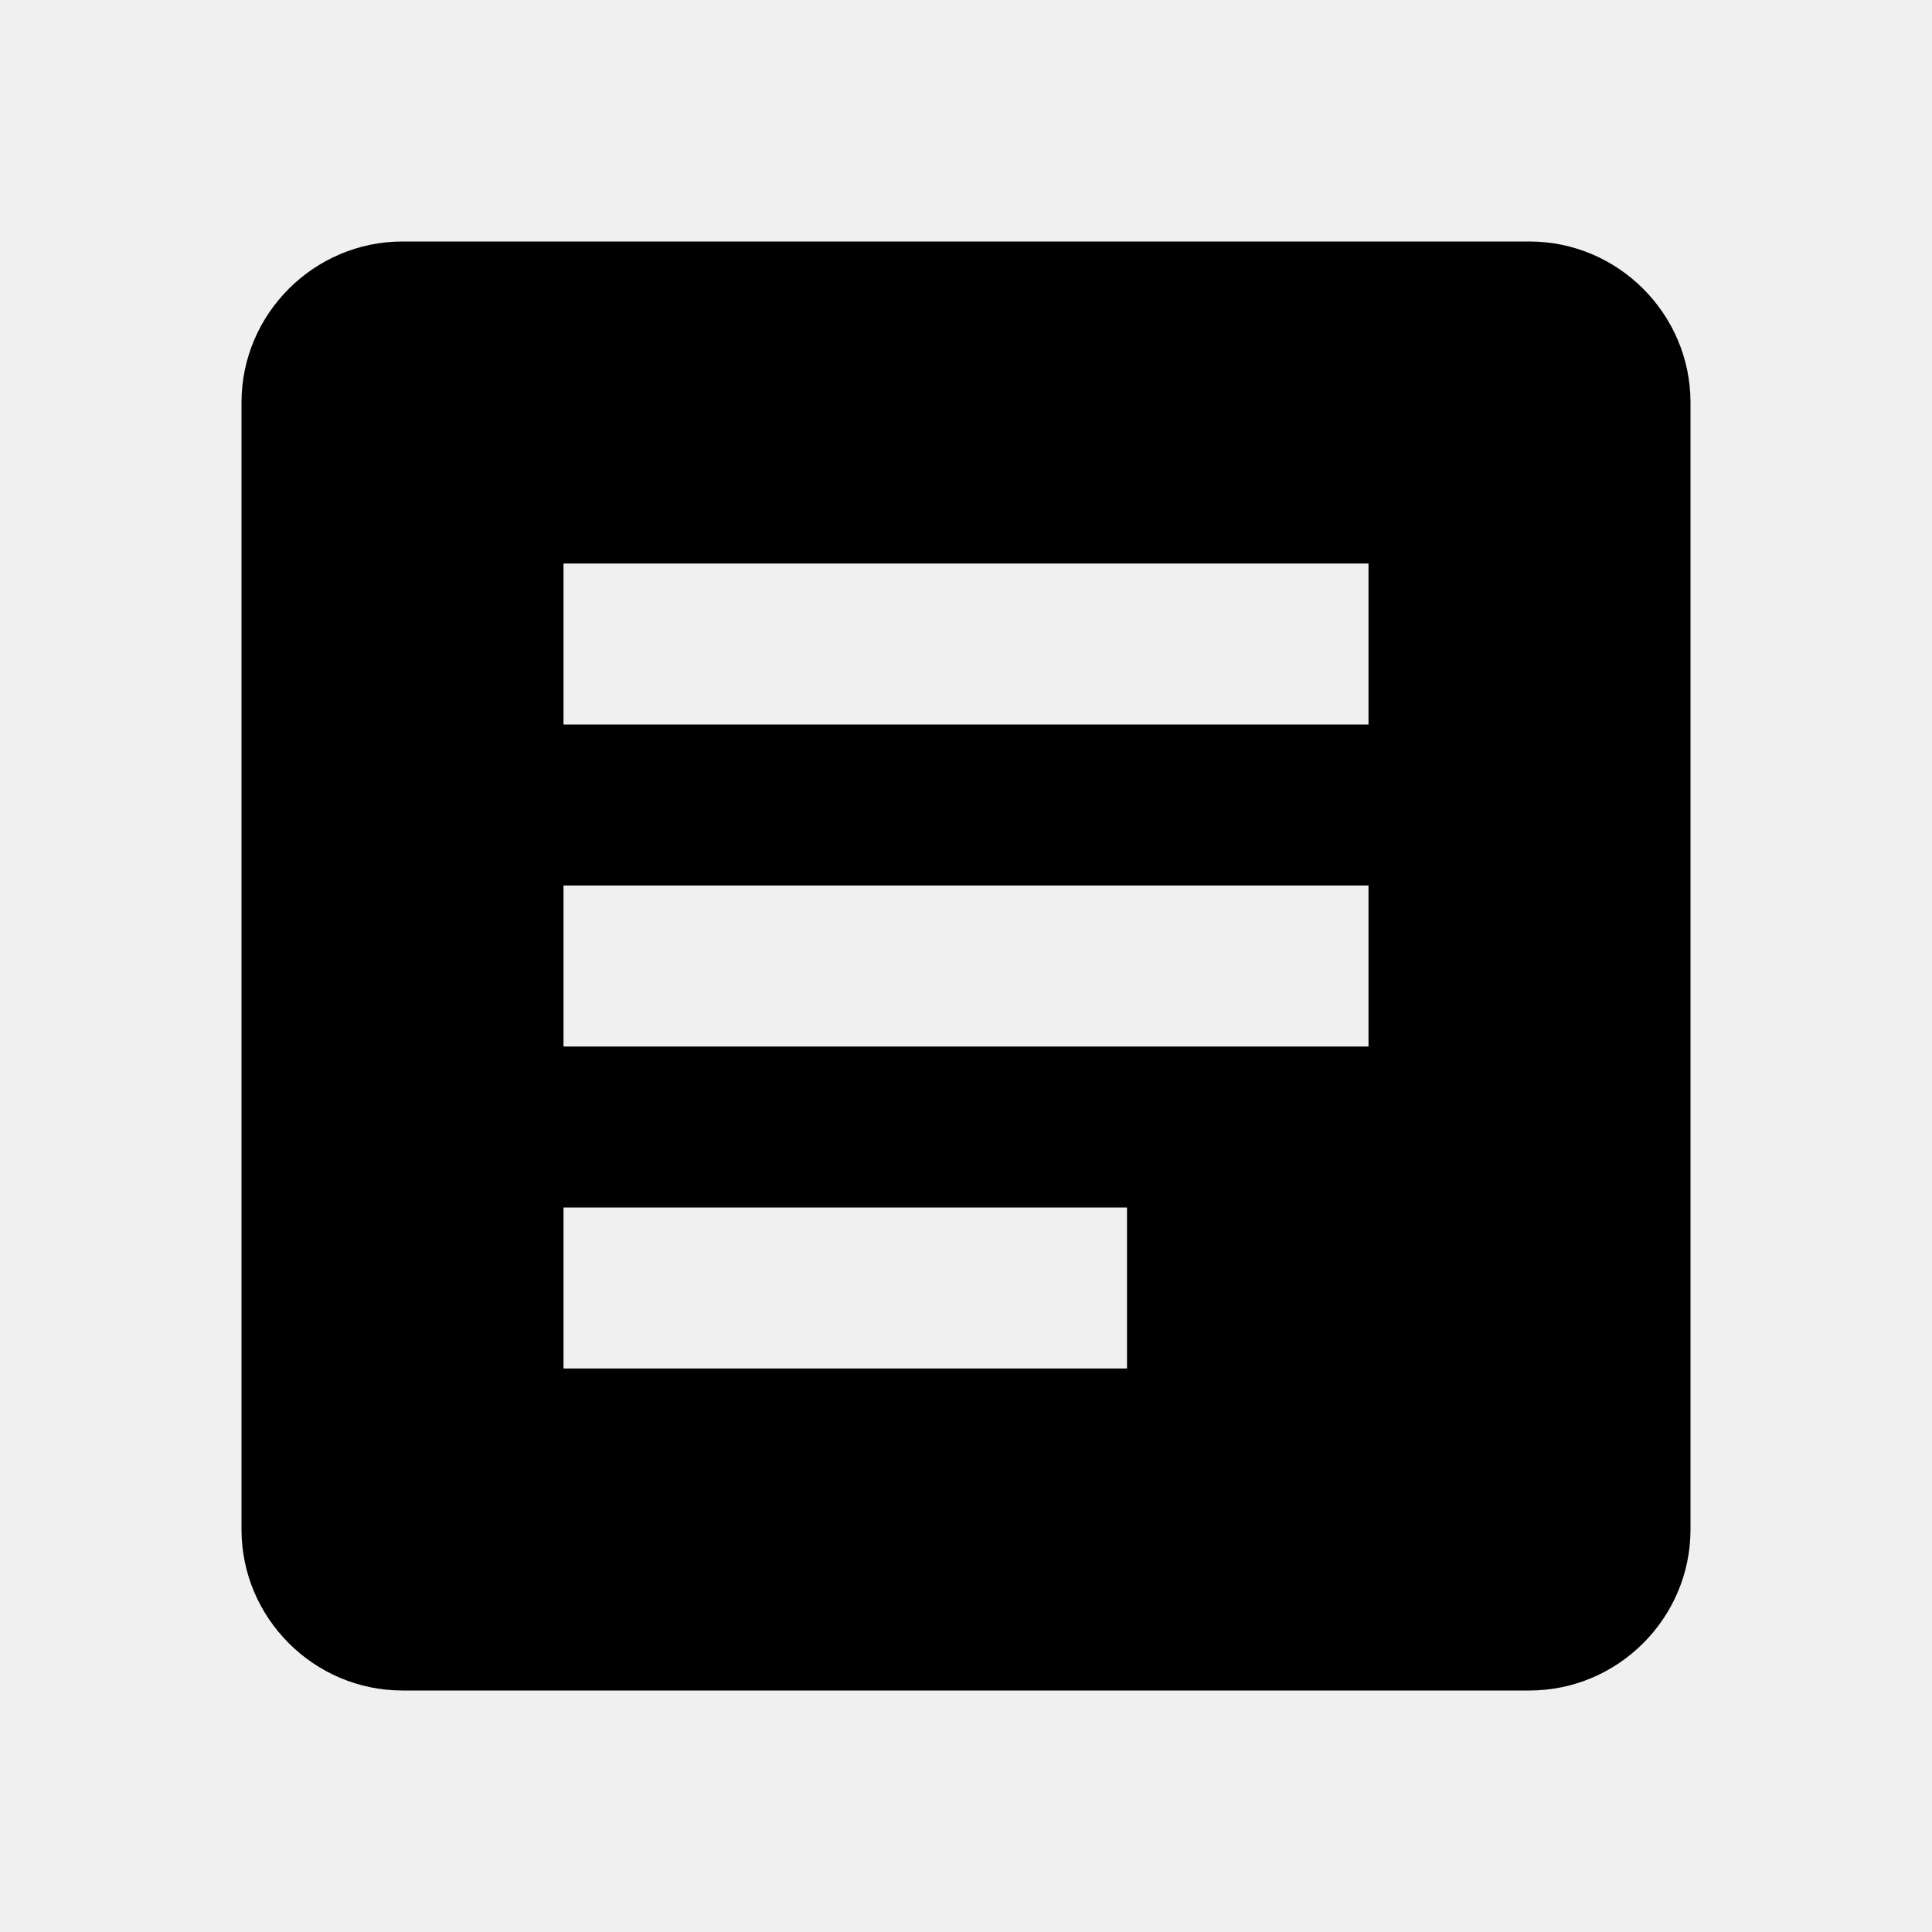
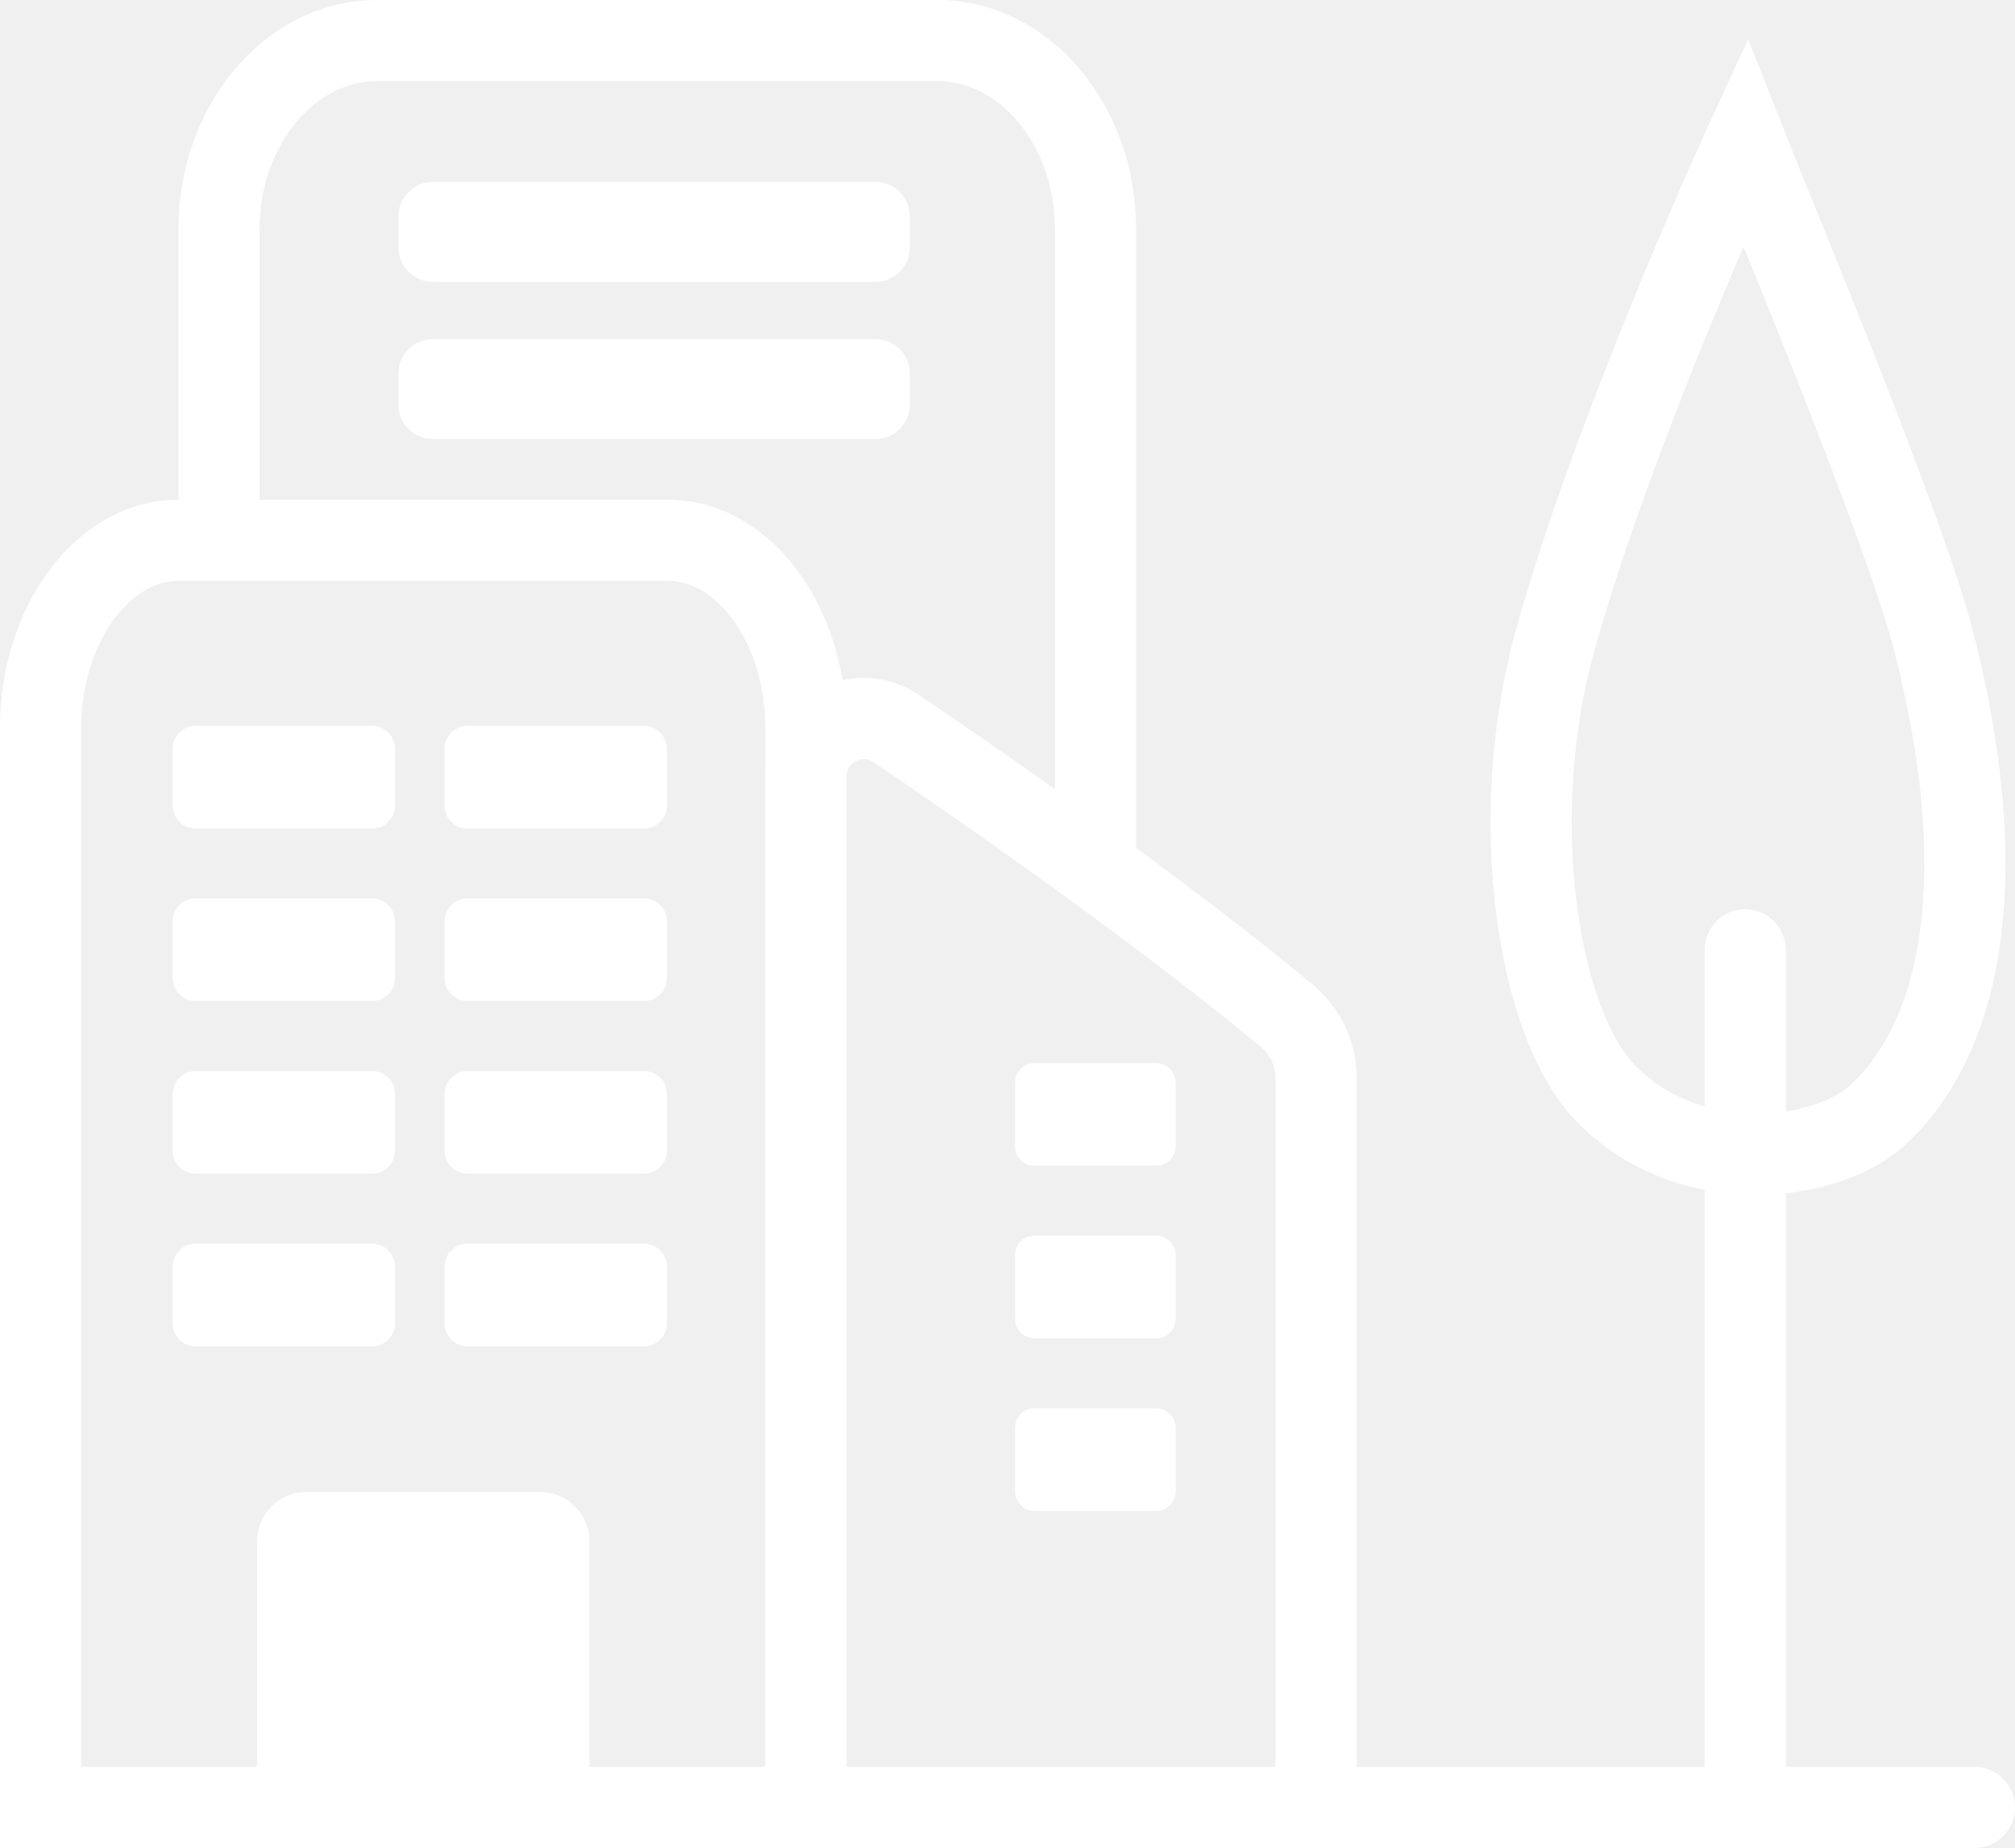
- <svg xmlns="http://www.w3.org/2000/svg" viewBox="0 0 24 24" fill="currentColor">
-   <path d="M19 3H5c-1.1 0-2 .9-2 2v14c0 1.1.9 2 2 2h14c1.1 0 2-.9 2-2V5c0-1.1-.9-2-2-2zm-5 14H7v-2h7v2zm3-4H7v-2h10v2zm0-4H7V7h10v2z" />
+ <svg xmlns="http://www.w3.org/2000/svg" id="Capa_2" data-name="Capa 2" viewBox="0 0 86.93 79.73">
+   <defs>
+     <style>
+       .cls-1 {
+         fill: #fff;
+       }
+ 
+       .cls-2 {
+         stroke-linecap: round;
+       }
+ 
+       .cls-2, .cls-3 {
+         fill: none;
+         stroke: #fff;
+         stroke-miterlimit: 10;
+         stroke-width: 3.5px;
+       }
+     </style>
+   </defs>
+   <g id="Layer_1" data-name="Layer 1">
+     <g>
+       <path class="cls-3" d="M1.75,77.98V31.42c0-4.46,2.68-8.11,5.95-8.11h21.12c3.27,0,5.95,3.65,5.95,8.11v46.56H1.75Z" />
+       <path class="cls-3" d="M9.45,23.3v-13.44c0-4.46,3.07-8.11,6.81-8.11h24.19c3.75,0,6.81,3.65,6.81,8.11v27.6" />
+       <rect class="cls-1" x="7.45" y="53.66" width="9.59" height="4.43" rx=".99" ry=".99" />
+       <path class="cls-1" d="M13.21,64.37h10.09c1.17,0,2.13.95,2.13,2.13v11.48h-14.33s-.01,0-.01-.01v-11.47c0-1.17.95-2.13,2.13-2.13Z" />
+       <rect class="cls-1" x="7.45" y="46.21" width="9.59" height="4.43" rx=".99" ry=".99" />
+       <rect class="cls-1" x="7.45" y="38.76" width="9.59" height="4.43" rx=".99" ry=".99" />
+       <rect class="cls-1" x="7.45" y="31.32" width="9.59" height="4.43" rx=".99" ry=".99" />
+       <rect class="cls-1" x="17.19" y="7.85" width="22.06" height="4.31" rx="1.48" ry="1.48" />
+       <rect class="cls-1" x="17.19" y="14.63" width="22.06" height="4.31" rx="1.48" ry="1.48" />
+       <rect class="cls-1" x="19.18" y="53.66" width="9.59" height="4.43" rx=".99" ry=".99" />
+       <rect class="cls-1" x="19.18" y="46.21" width="9.59" height="4.43" rx=".99" ry=".99" />
+       <rect class="cls-1" x="19.18" y="38.76" width="9.59" height="4.43" rx=".99" ry=".99" />
+       <rect class="cls-1" x="19.18" y="31.32" width="9.59" height="4.43" rx=".99" ry=".99" />
+       <rect class="cls-1" x="43.79" y="60.76" width="6.93" height="4.43" rx=".84" ry=".84" />
+       <rect class="cls-1" x="43.79" y="53.31" width="6.93" height="4.43" rx=".84" ry=".84" />
+       <rect class="cls-1" x="43.79" y="45.87" width="6.93" height="4.43" rx=".84" ry=".84" />
+       <path class="cls-3" d="M56.78,77.98h-22.01v-44.48c0-1.94,2.12-3.14,3.78-2.14,0,0,9.86,6.58,16.96,12.46.8.67,1.27,1.66,1.27,2.7v31.46Z" />
+       <line class="cls-2" x1="56.37" y1="77.98" x2="85.18" y2="77.98" />
+       <line class="cls-2" x1="75.29" y1="40.98" x2="75.29" y2="77.98" />
+       <path class="cls-3" d="M75.29,6.15s-5.63,12.23-8.21,21.52c-2.1,7.57-.78,16.44,2.19,19.5,3.58,3.69,9.5,3.02,11.77.91,3.78-3.52,4.88-10.61,2.4-20.34-1.26-4.98-7.19-19.15-8.15-21.59Z" />
+     </g>
+   </g>
</svg>
